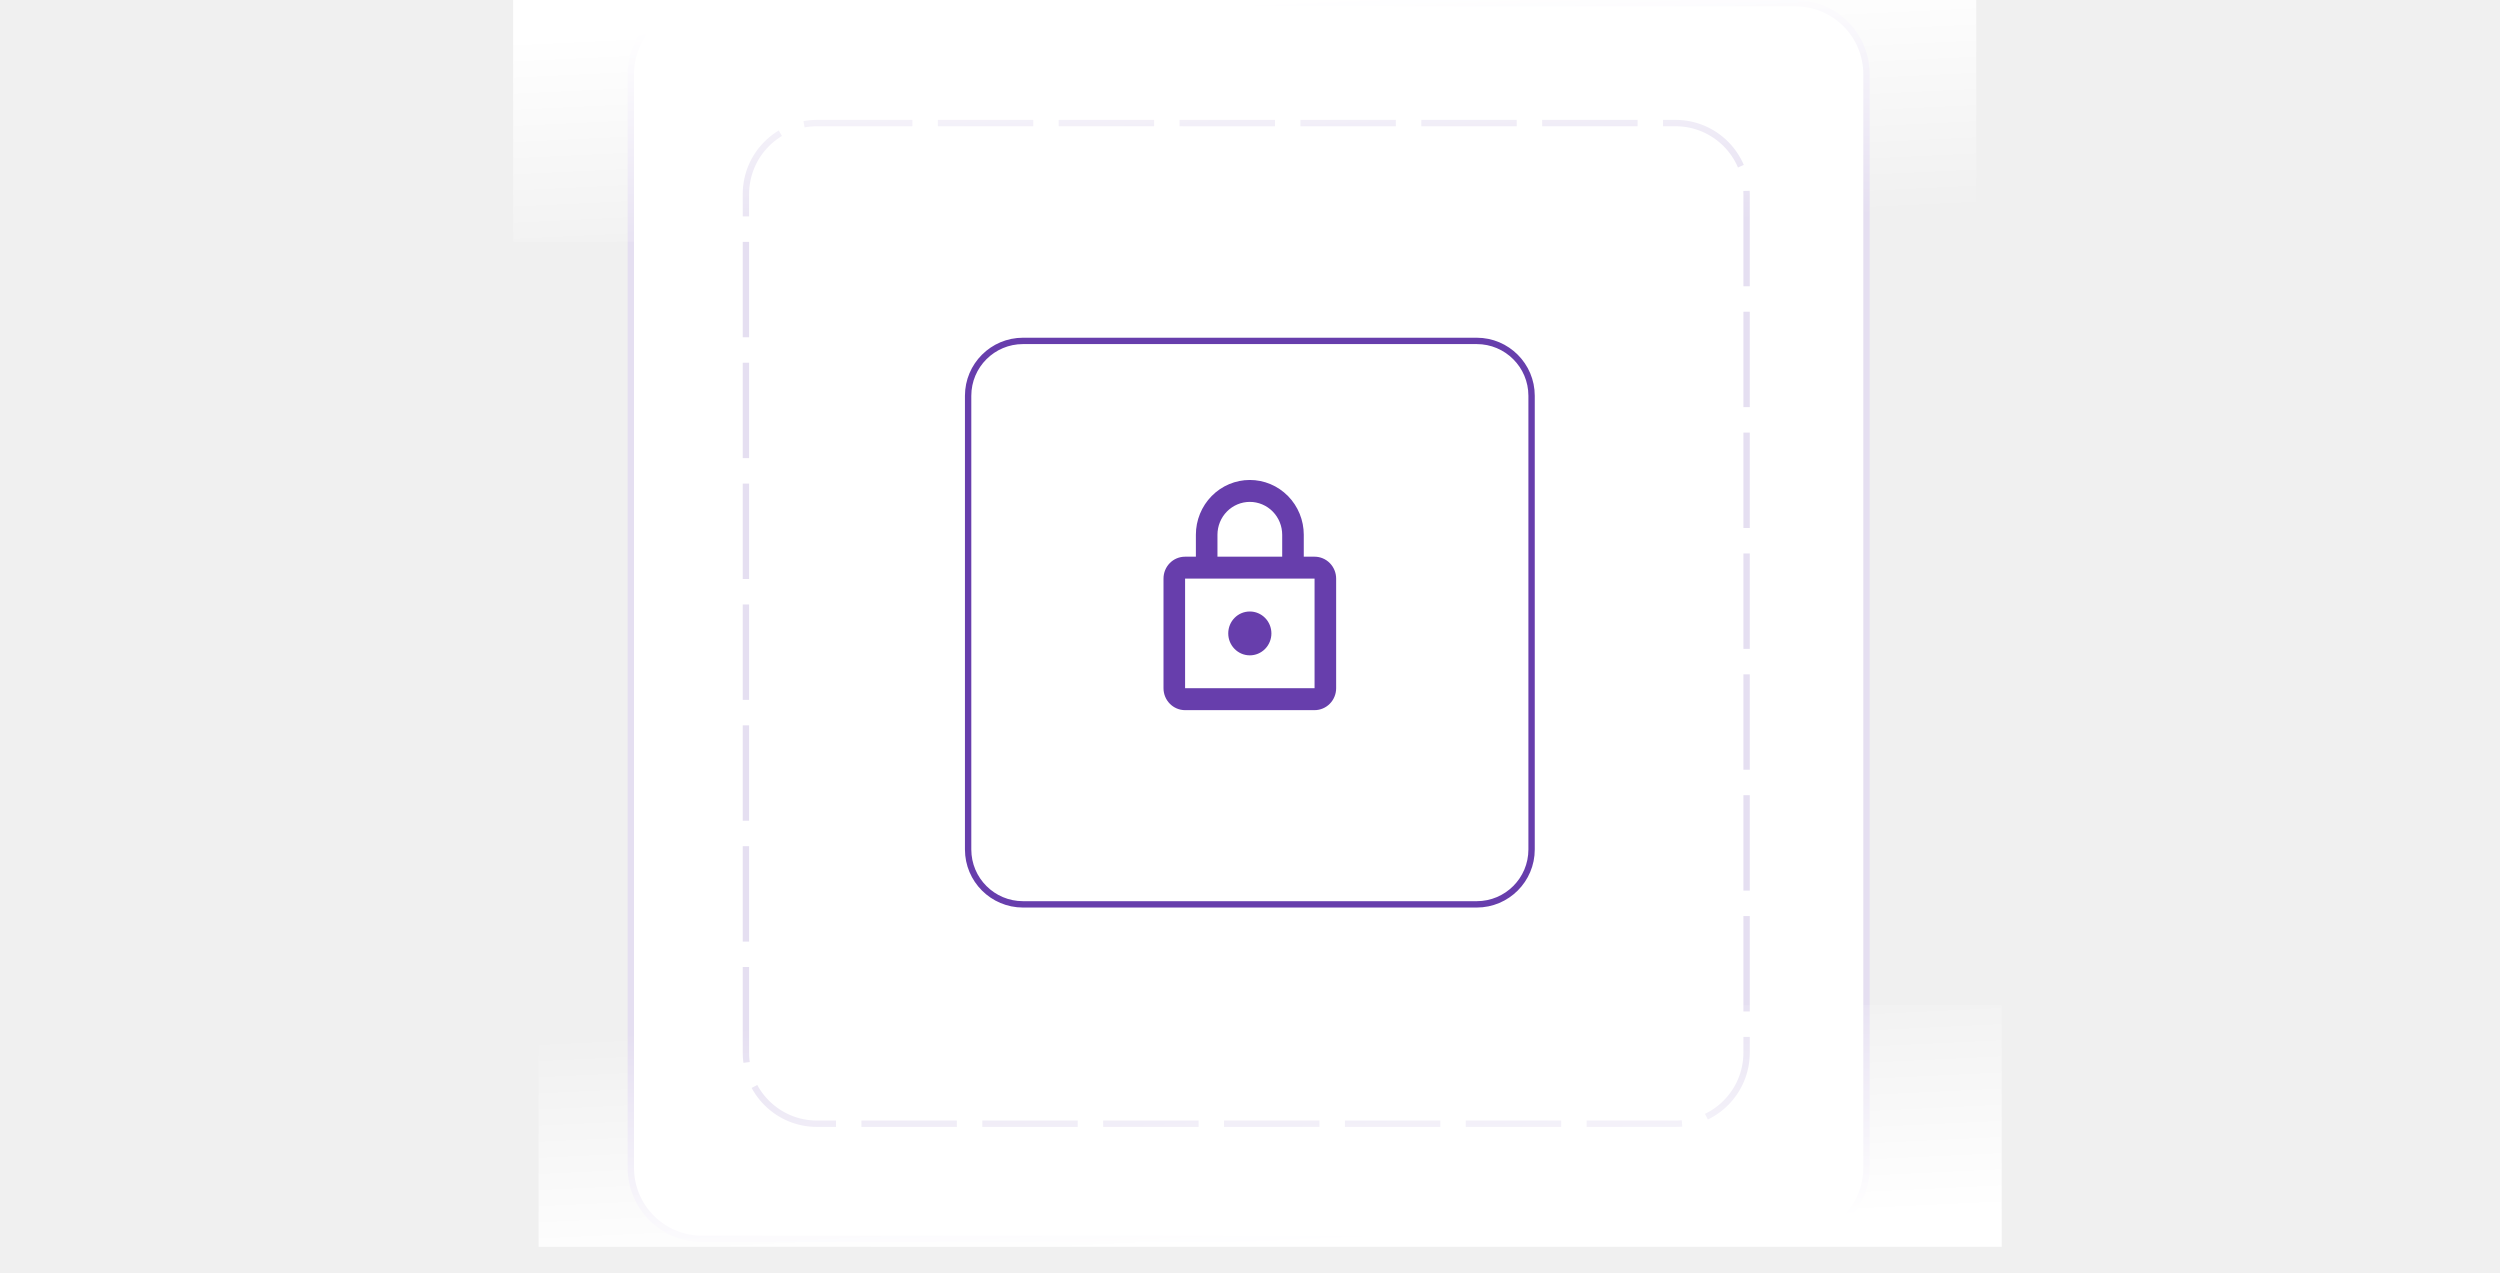
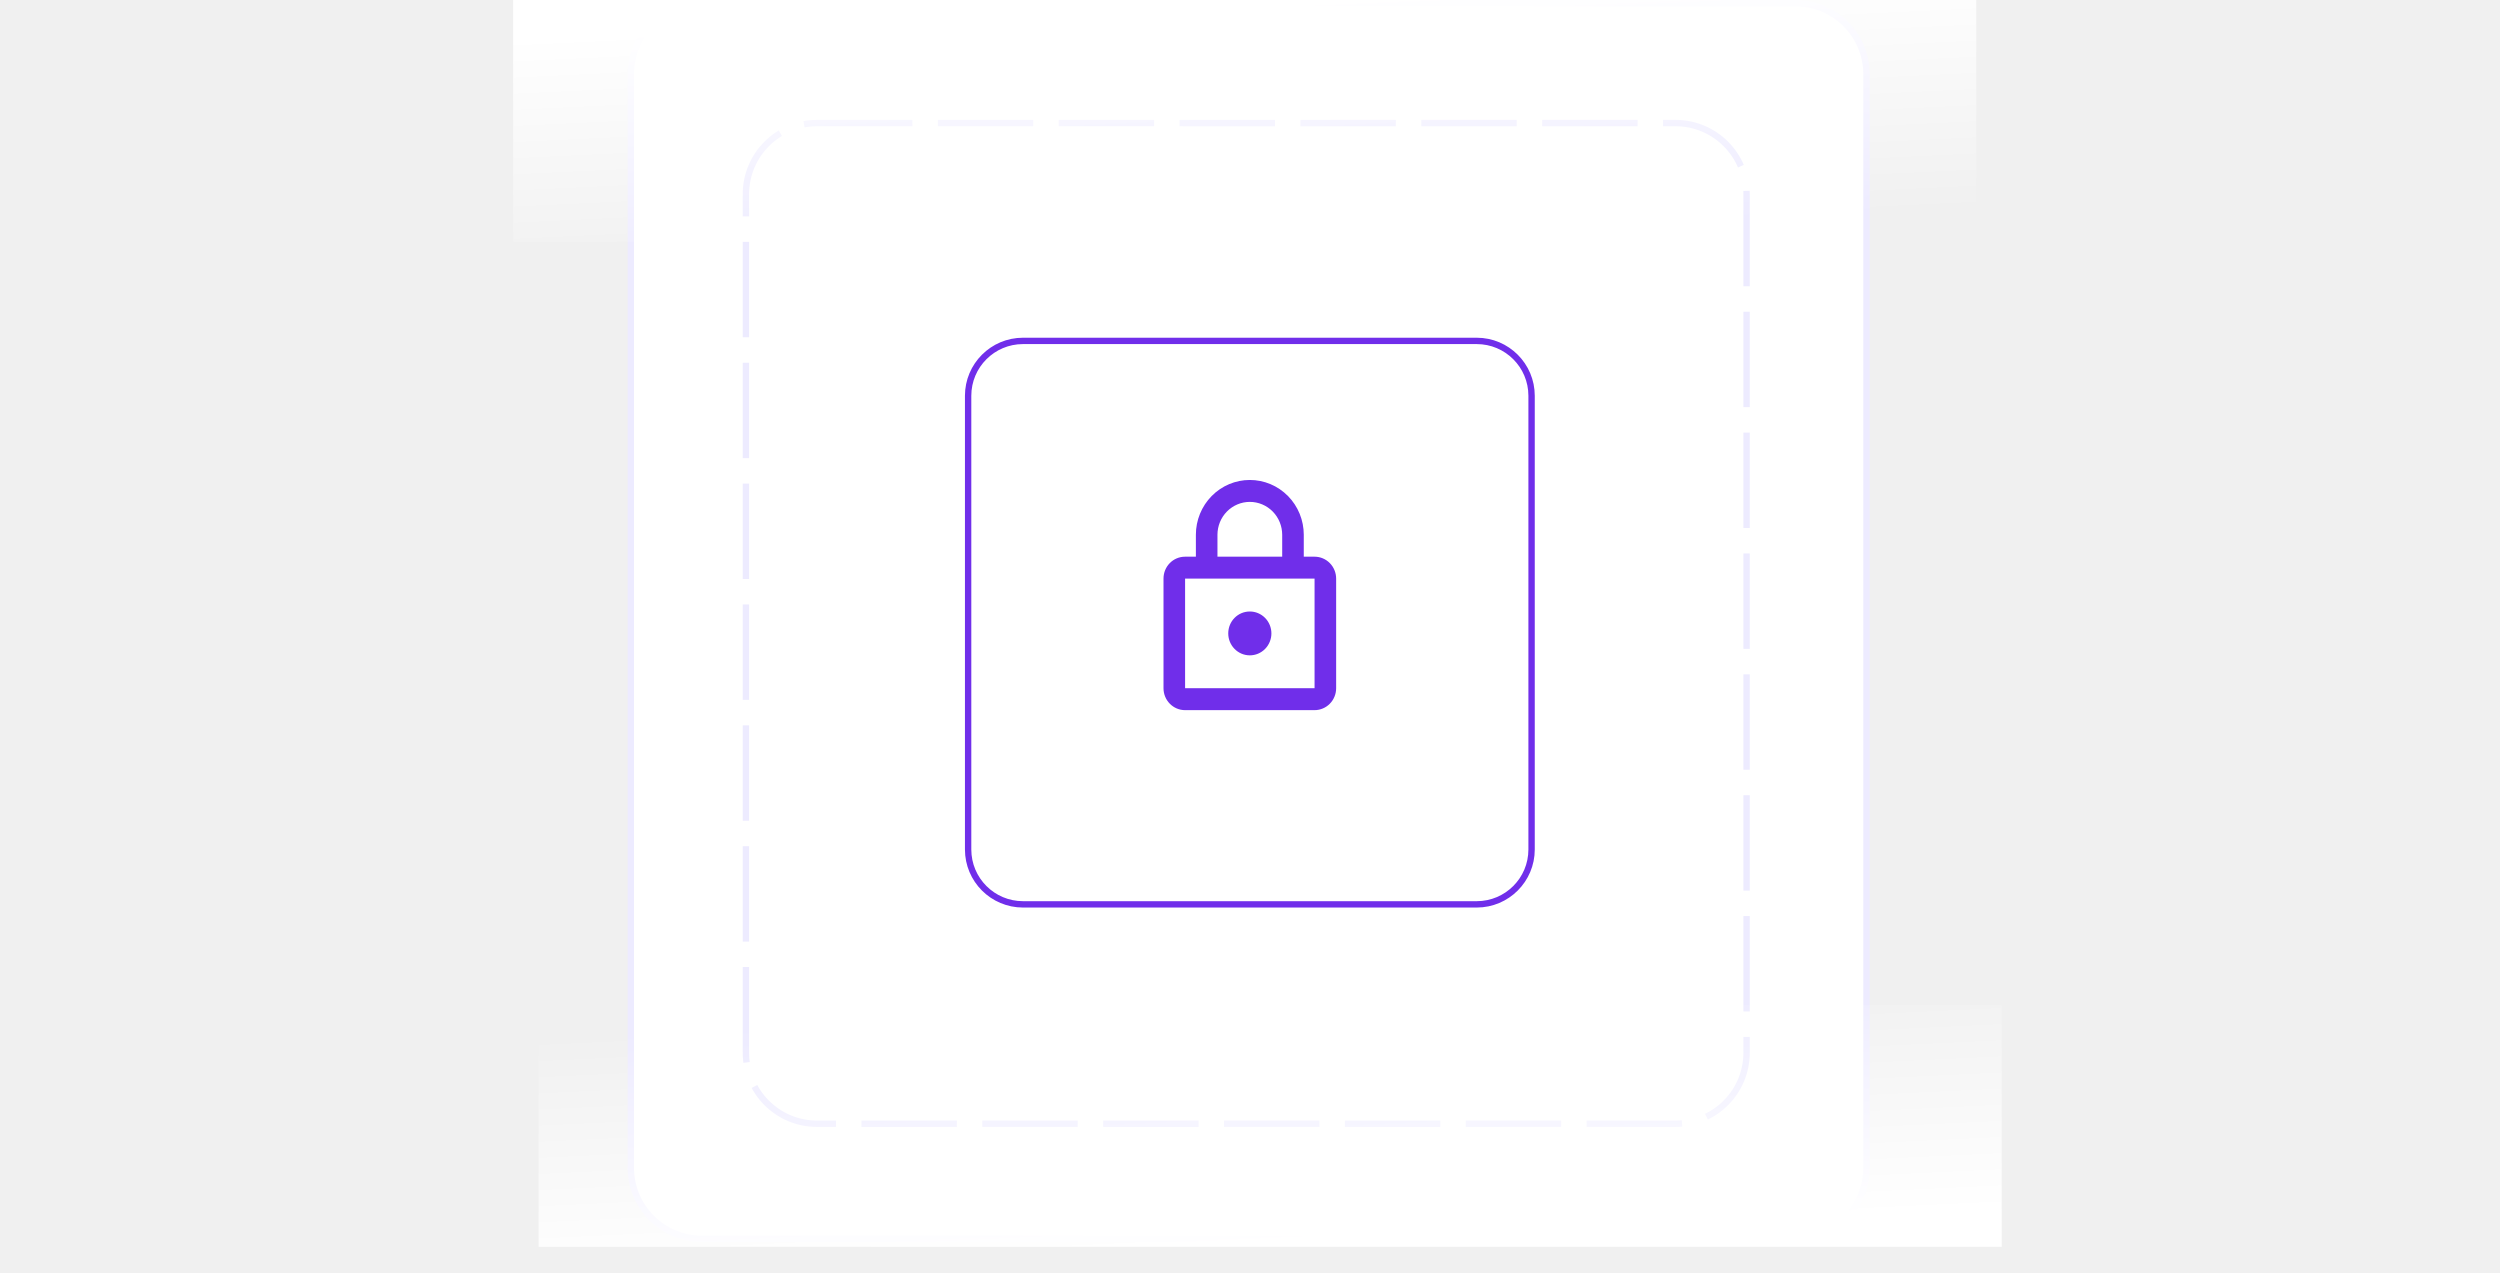
<svg xmlns="http://www.w3.org/2000/svg" width="393" height="200" viewBox="0 0 393 200" fill="none">
-   <rect x="99.166" y="0.5" width="194.244" height="194.244" rx="11.17" fill="white" stroke="#E5DFF1" />
-   <rect x="117.258" y="19.346" width="157.306" height="157.306" rx="11.17" fill="white" stroke="#E5DFF1" stroke-dasharray="15 4" />
-   <path d="M232.137 53.59H160.817C156.052 53.59 152.189 57.453 152.189 62.218V133.538C152.189 138.303 156.052 142.166 160.817 142.166H232.137C236.902 142.166 240.765 138.303 240.765 133.538V62.218C240.765 57.453 236.902 53.59 232.137 53.59Z" stroke="#673EAC" stroke-miterlimit="10" />
-   <path d="M196.472 103.02C194.59 103.02 193.08 101.469 193.08 99.573C193.08 97.661 194.59 96.127 196.472 96.127C197.372 96.127 198.235 96.49 198.871 97.137C199.507 97.783 199.865 98.659 199.865 99.573C199.865 100.487 199.507 101.364 198.871 102.01C198.235 102.657 197.372 103.02 196.472 103.02ZM206.649 108.189V90.958H186.296V108.189H206.649ZM206.649 87.512C207.549 87.512 208.412 87.875 209.048 88.521C209.684 89.168 210.042 90.044 210.042 90.958V108.189C210.042 109.103 209.684 109.979 209.048 110.626C208.412 111.272 207.549 111.635 206.649 111.635H186.296C184.413 111.635 182.903 110.084 182.903 108.189V90.958C182.903 89.046 184.413 87.512 186.296 87.512H187.992V84.066C187.992 81.781 188.885 79.59 190.476 77.974C192.066 76.358 194.223 75.451 196.472 75.451C197.586 75.451 198.689 75.674 199.718 76.106C200.747 76.539 201.682 77.174 202.469 77.974C203.257 78.774 203.881 79.724 204.308 80.769C204.734 81.814 204.953 82.935 204.953 84.066V87.512H206.649ZM196.472 78.897C195.123 78.897 193.829 79.441 192.874 80.411C191.92 81.38 191.384 82.695 191.384 84.066V87.512H201.561V84.066C201.561 82.695 201.025 81.38 200.07 80.411C199.116 79.441 197.822 78.897 196.472 78.897Z" fill="#673EAC" />
+   <rect x="99.166" y="0.5" width="194.244" height="194.244" rx="11.17" fill="white" stroke="#edebff" />
+   <rect x="117.258" y="19.346" width="157.306" height="157.306" rx="11.17" fill="white" stroke="#edebff" stroke-dasharray="15 4" />
+   <path d="M232.137 53.59H160.817C156.052 53.59 152.189 57.453 152.189 62.218V133.538C152.189 138.303 156.052 142.166 160.817 142.166H232.137C236.902 142.166 240.765 138.303 240.765 133.538V62.218C240.765 57.453 236.902 53.59 232.137 53.59Z" stroke="#702eea" stroke-miterlimit="10" />
+   <path d="M196.472 103.02C194.59 103.02 193.08 101.469 193.08 99.573C193.08 97.661 194.59 96.127 196.472 96.127C197.372 96.127 198.235 96.49 198.871 97.137C199.507 97.783 199.865 98.659 199.865 99.573C199.865 100.487 199.507 101.364 198.871 102.01C198.235 102.657 197.372 103.02 196.472 103.02ZM206.649 108.189V90.958H186.296V108.189H206.649ZM206.649 87.512C207.549 87.512 208.412 87.875 209.048 88.521C209.684 89.168 210.042 90.044 210.042 90.958V108.189C210.042 109.103 209.684 109.979 209.048 110.626C208.412 111.272 207.549 111.635 206.649 111.635H186.296C184.413 111.635 182.903 110.084 182.903 108.189V90.958C182.903 89.046 184.413 87.512 186.296 87.512H187.992V84.066C187.992 81.781 188.885 79.59 190.476 77.974C192.066 76.358 194.223 75.451 196.472 75.451C197.586 75.451 198.689 75.674 199.718 76.106C200.747 76.539 201.682 77.174 202.469 77.974C203.257 78.774 203.881 79.724 204.308 80.769C204.734 81.814 204.953 82.935 204.953 84.066V87.512H206.649ZM196.472 78.897C195.123 78.897 193.829 79.441 192.874 80.411C191.92 81.38 191.384 82.695 191.384 84.066V87.512H201.561V84.066C201.561 82.695 201.025 81.38 200.07 80.411C199.116 79.441 197.822 78.897 196.472 78.897Z" fill="#702eea" />
  <path d="M84.666 196L314.667 196V158L84.666 158V196Z" fill="url(#paint0_linear_1298_155193)" />
  <path d="M310.667 0L80.666 0V38H310.667V0Z" fill="url(#paint1_linear_1298_155193)" />
  <defs>
    <linearGradient id="paint0_linear_1298_155193" x1="190.845" y1="196" x2="189.048" y2="158.07" gradientUnits="userSpaceOnUse">
      <stop stop-color="white" />
      <stop offset="1" stop-color="white" stop-opacity="0" />
    </linearGradient>
    <linearGradient id="paint1_linear_1298_155193" x1="204.488" y1="5.43531e-07" x2="206.285" y2="37.93" gradientUnits="userSpaceOnUse">
      <stop stop-color="white" />
      <stop offset="1" stop-color="white" stop-opacity="0" />
    </linearGradient>
  </defs>
</svg>
